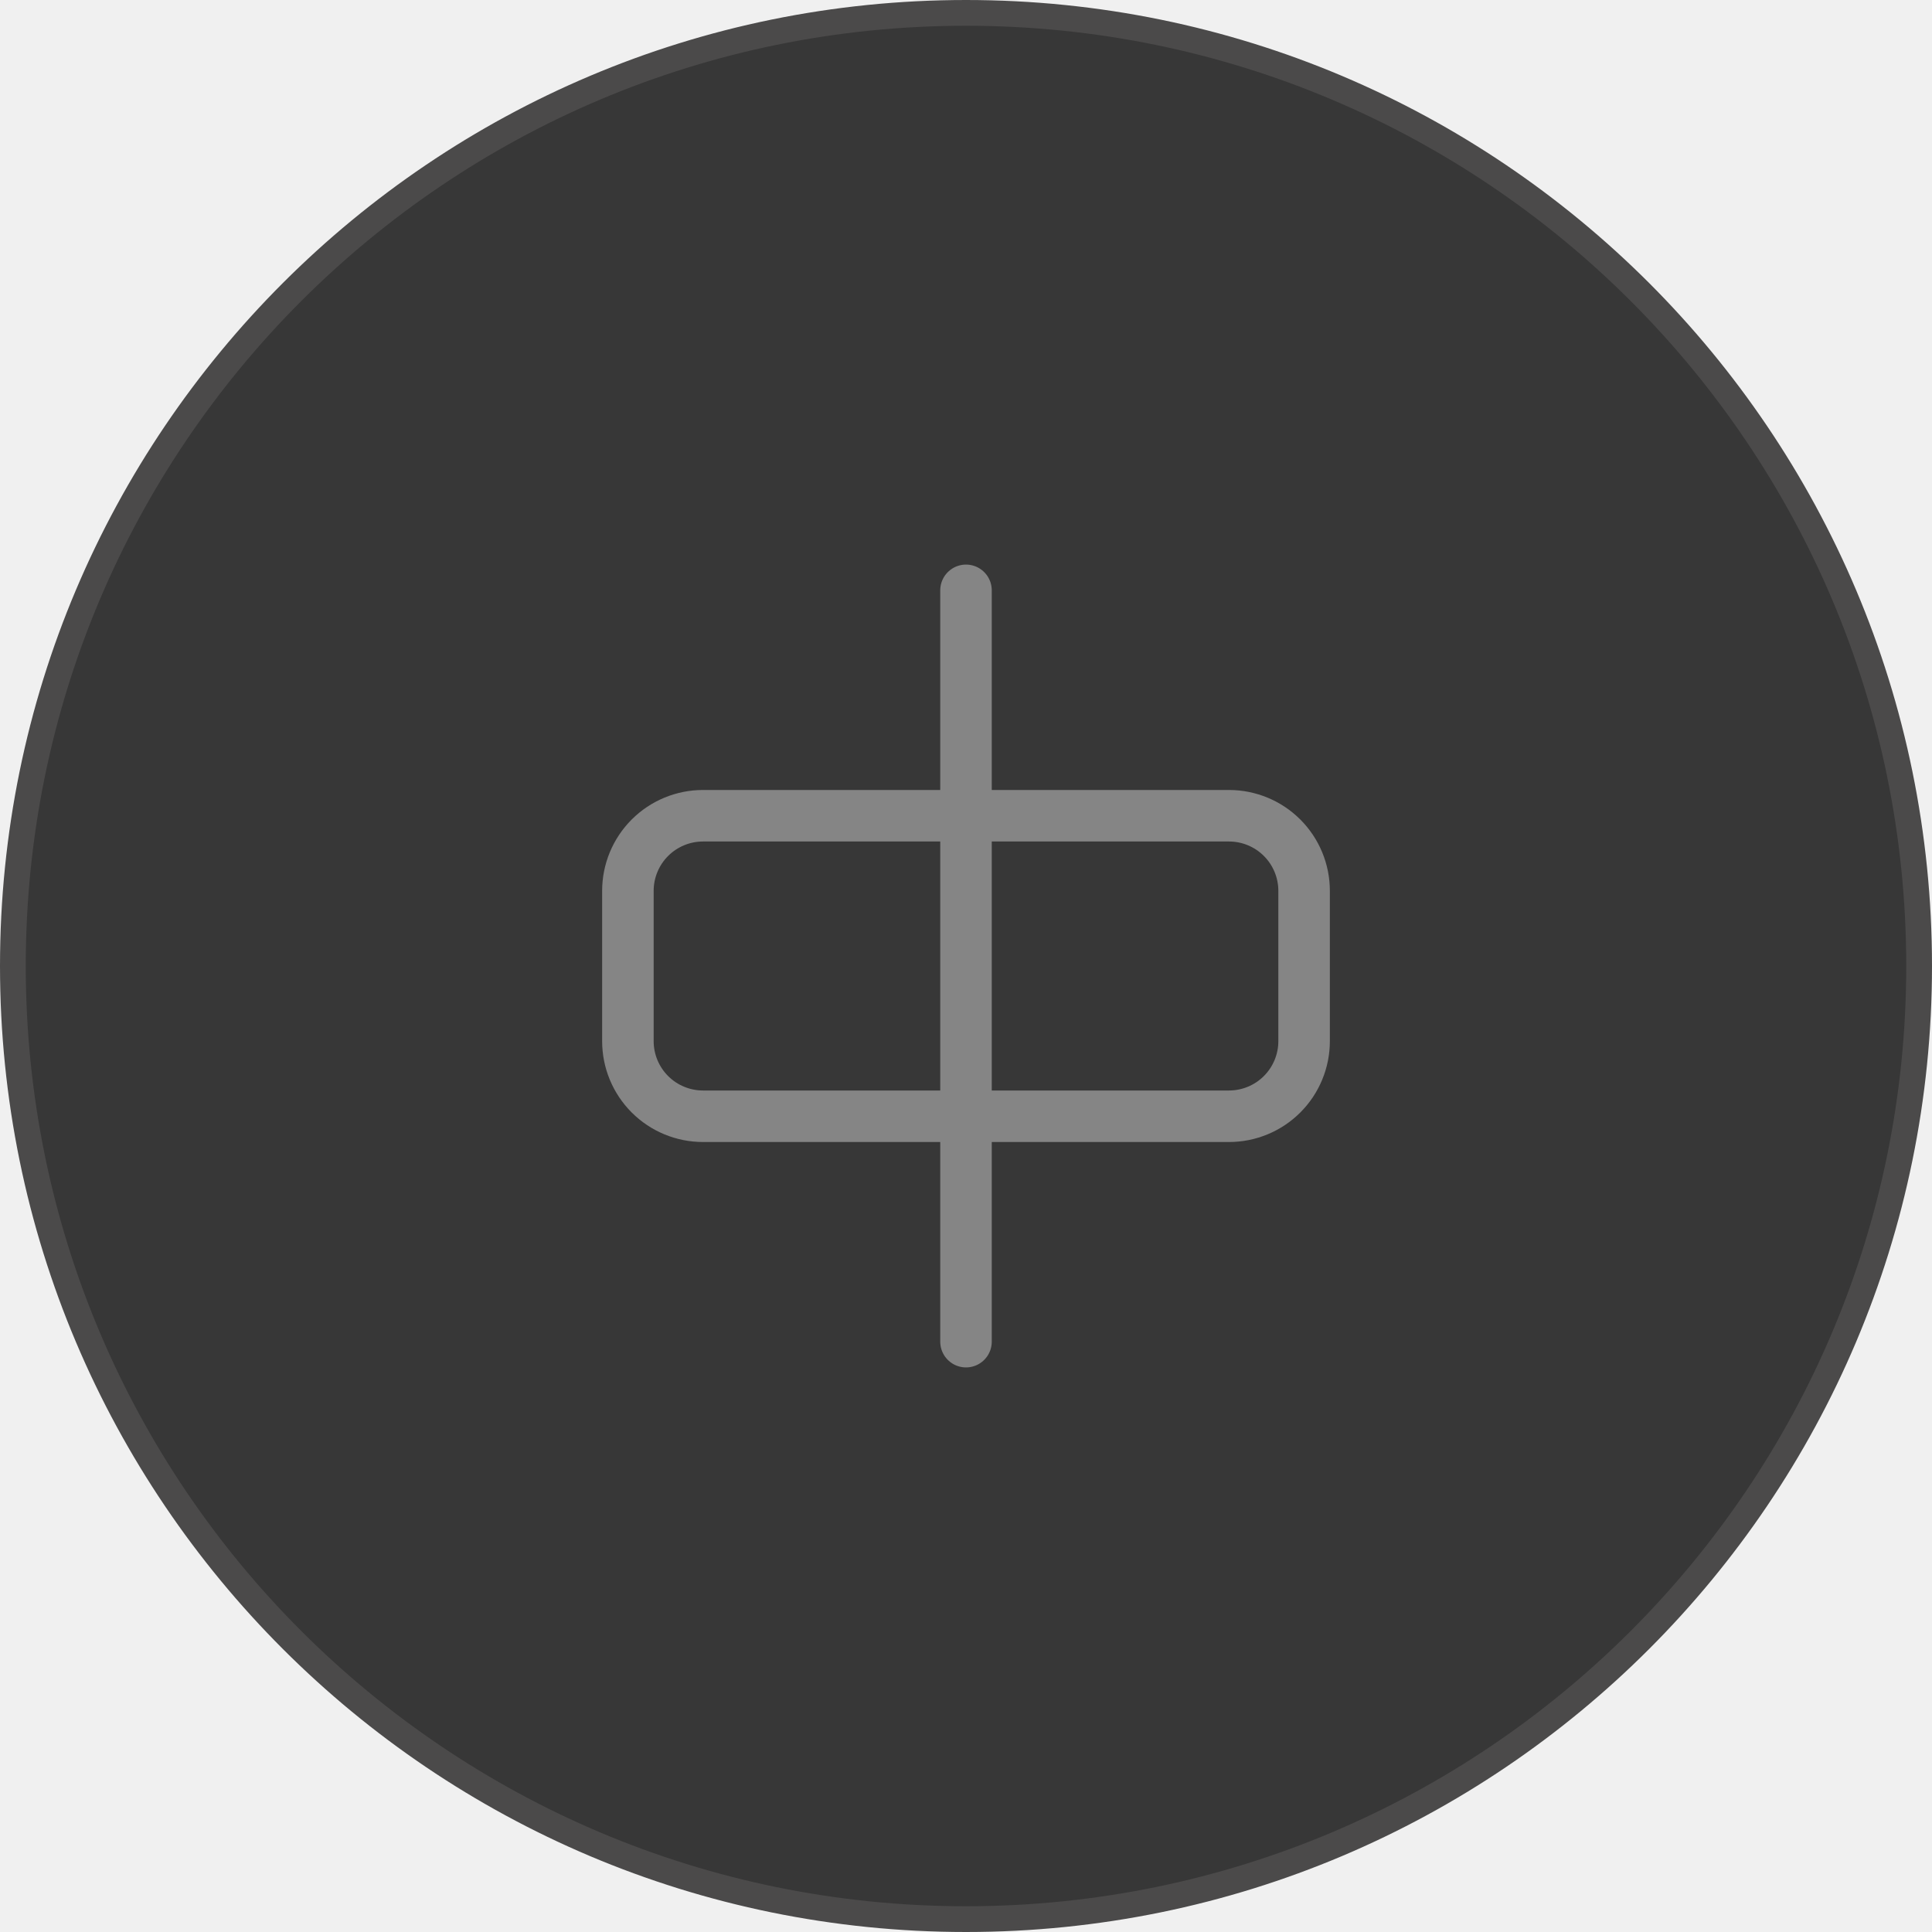
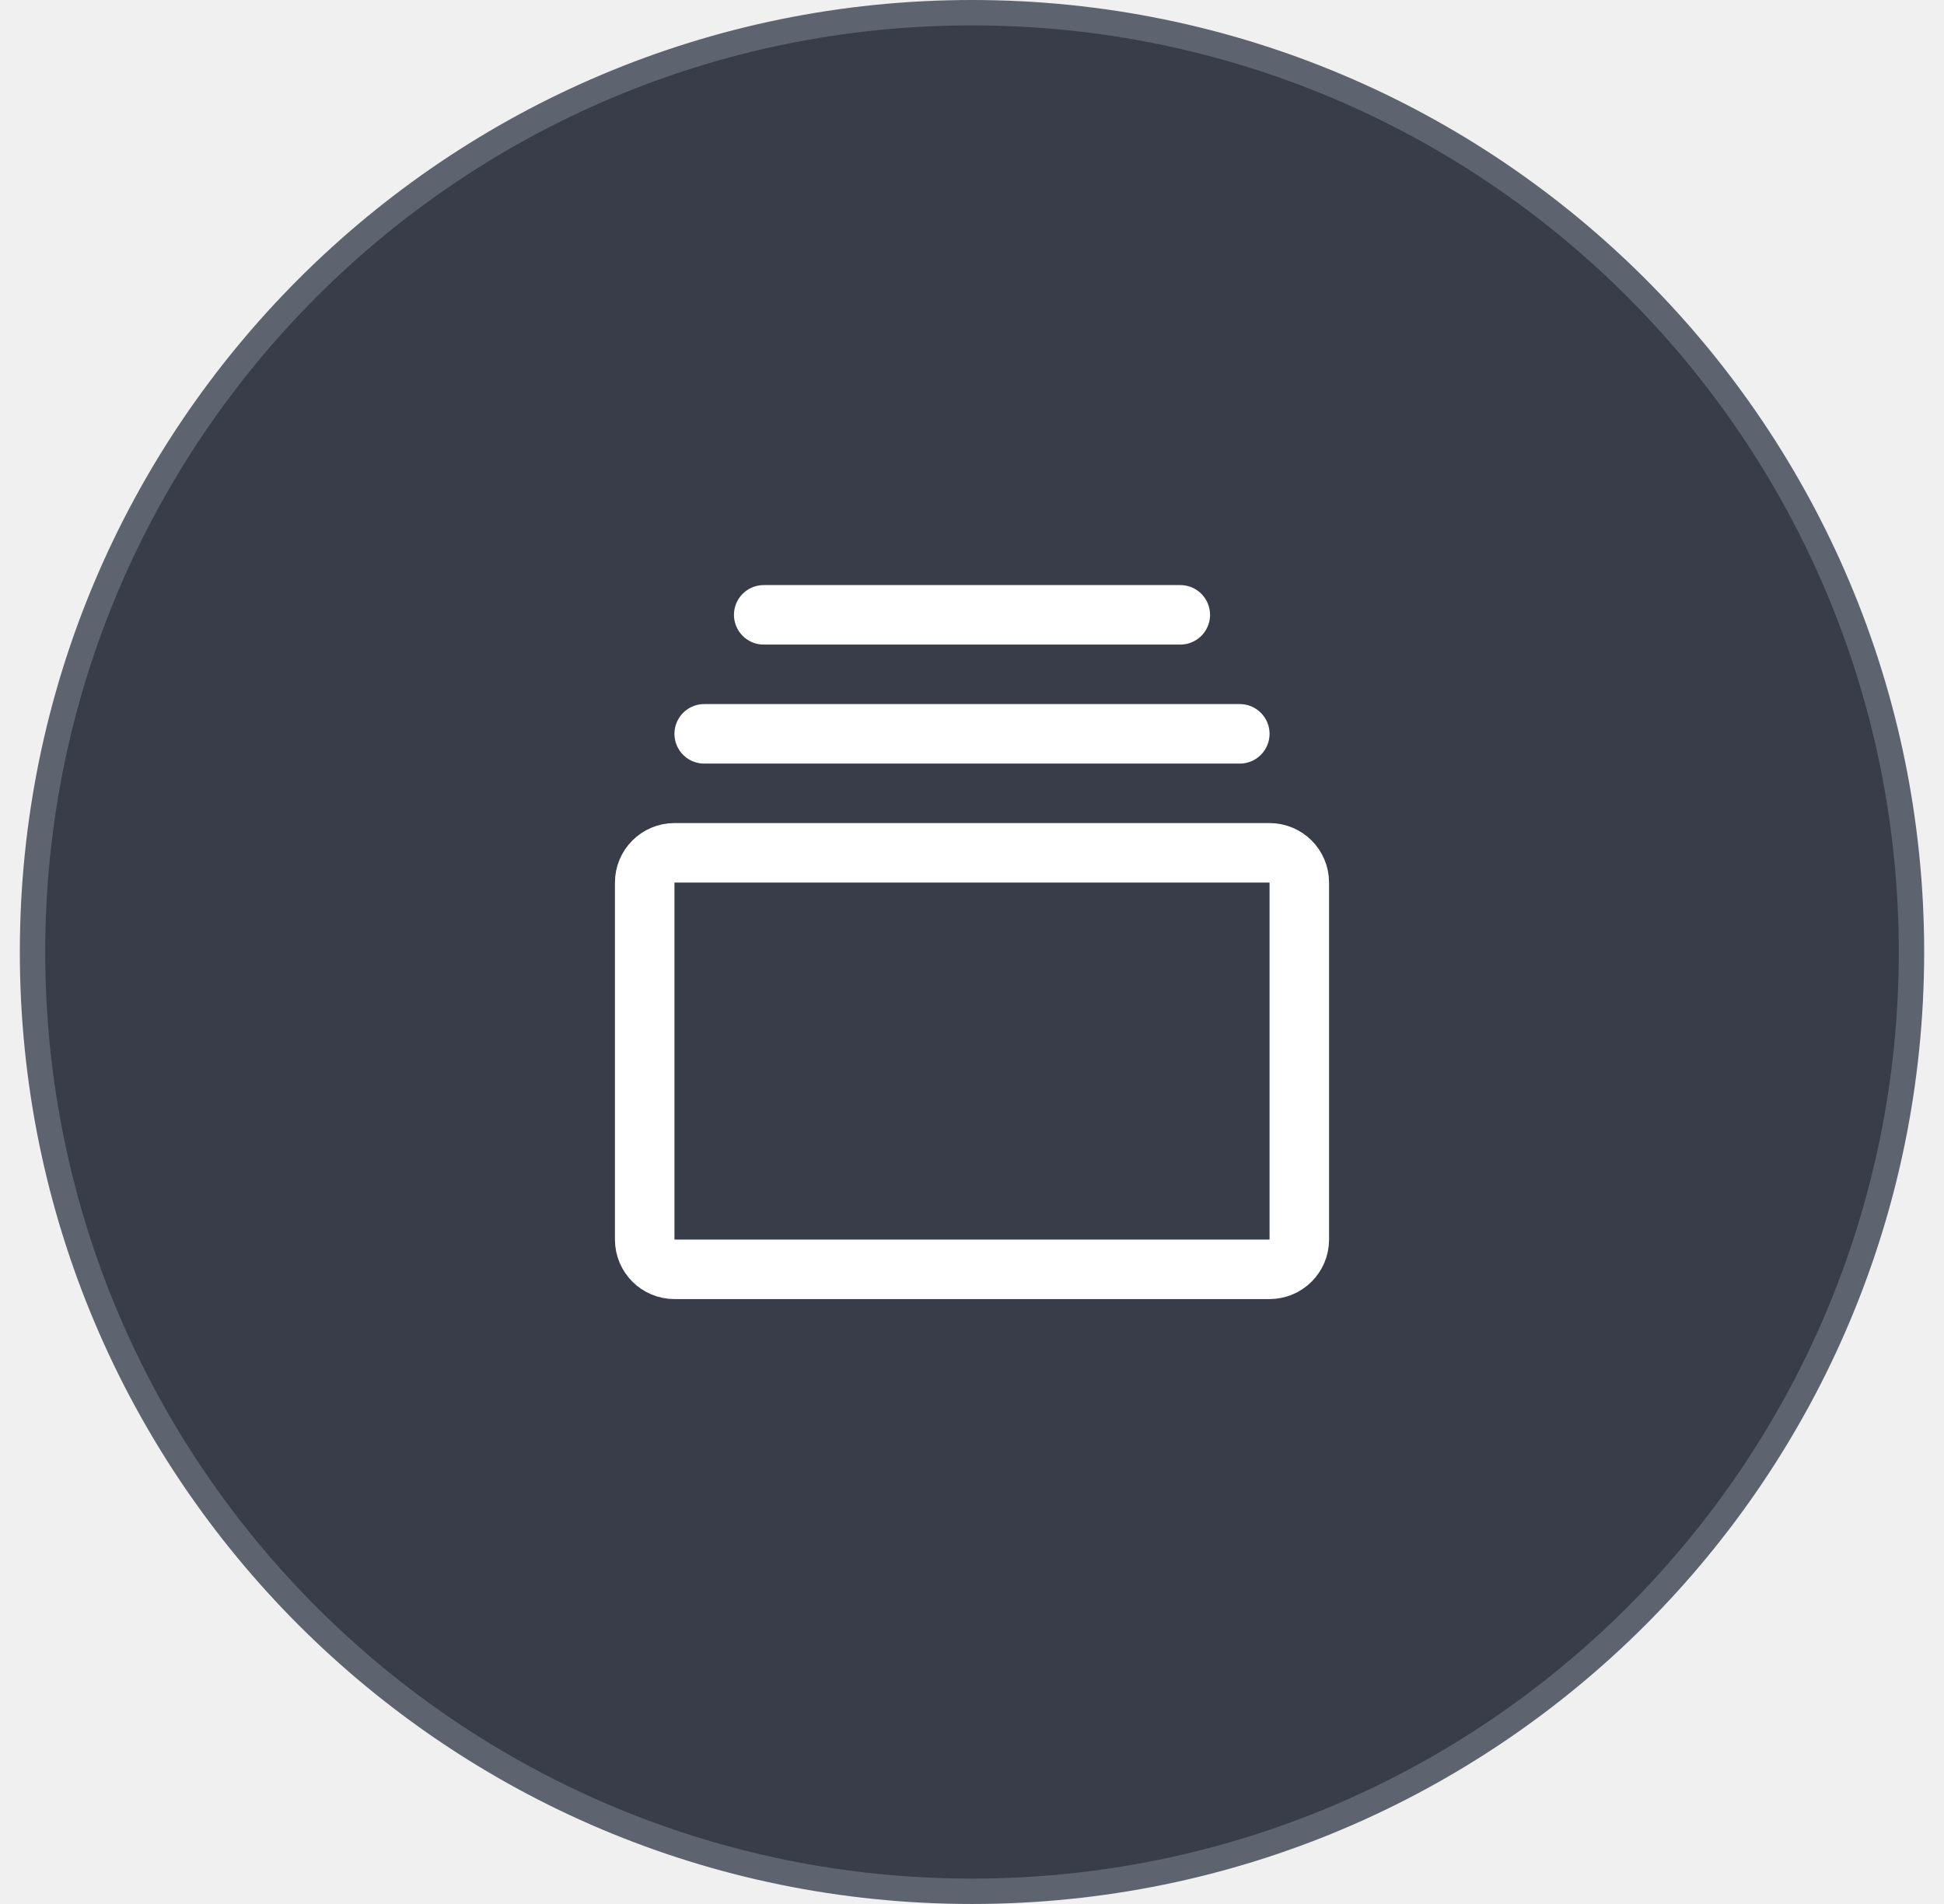
- <svg xmlns="http://www.w3.org/2000/svg" width="75" height="75" viewBox="0 0 75 75" fill="none">
-   <g clip-path="url(#clip0_227_2045)">
-     <rect x="0.5" y="0.5" width="74" height="74" rx="37" fill="#373737" stroke="#4B4A4A" />
-     <path d="M37.5 52.083V22.917" stroke="#858585" stroke-width="2" stroke-linecap="round" stroke-linejoin="round" />
-     <path d="M47.708 43.333H27.292C26.518 43.333 25.776 43.026 25.229 42.479C24.682 41.932 24.375 41.19 24.375 40.417V34.583C24.375 33.81 24.682 33.068 25.229 32.521C25.776 31.974 26.518 31.667 27.292 31.667H47.708C48.482 31.667 49.224 31.974 49.771 32.521C50.318 33.068 50.625 33.81 50.625 34.583V40.417C50.625 41.19 50.318 41.932 49.771 42.479C49.224 43.026 48.482 43.333 47.708 43.333Z" stroke="#858585" stroke-width="2" />
+ <svg xmlns="http://www.w3.org/2000/svg" width="49" height="48" viewBox="0 0 49 48" fill="none">
+   <rect x="0.82" y="0.32" width="47.36" height="47.36" rx="23.68" fill="#383D49" stroke="#5E6370" stroke-width="0.64" />
+   <g clip-path="url(#clip0_227_2010)">
+     <path d="M32 21.5H17C16.586 21.5 16.25 21.836 16.25 22.25V31.25C16.25 31.664 16.586 32 17 32H32C32.414 32 32.75 31.664 32.75 31.25V22.25C32.75 21.836 32.414 21.5 32 21.5Z" stroke="white" stroke-width="1.5" stroke-linecap="round" stroke-linejoin="round" />
+     <path d="M17.75 18.5H31.25" stroke="white" stroke-width="1.5" stroke-linecap="round" stroke-linejoin="round" />
+     <path d="M19.25 15.5H29.75" stroke="white" stroke-width="1.5" stroke-linecap="round" stroke-linejoin="round" />
  </g>
  <defs>
-     <clipPath id="clip0_227_2045">
-       <rect width="75" height="75" fill="white" />
+     <clipPath id="clip0_227_2010">
+       <rect width="24" height="24" fill="white" transform="translate(12.5 12.5)" />
    </clipPath>
  </defs>
</svg>
